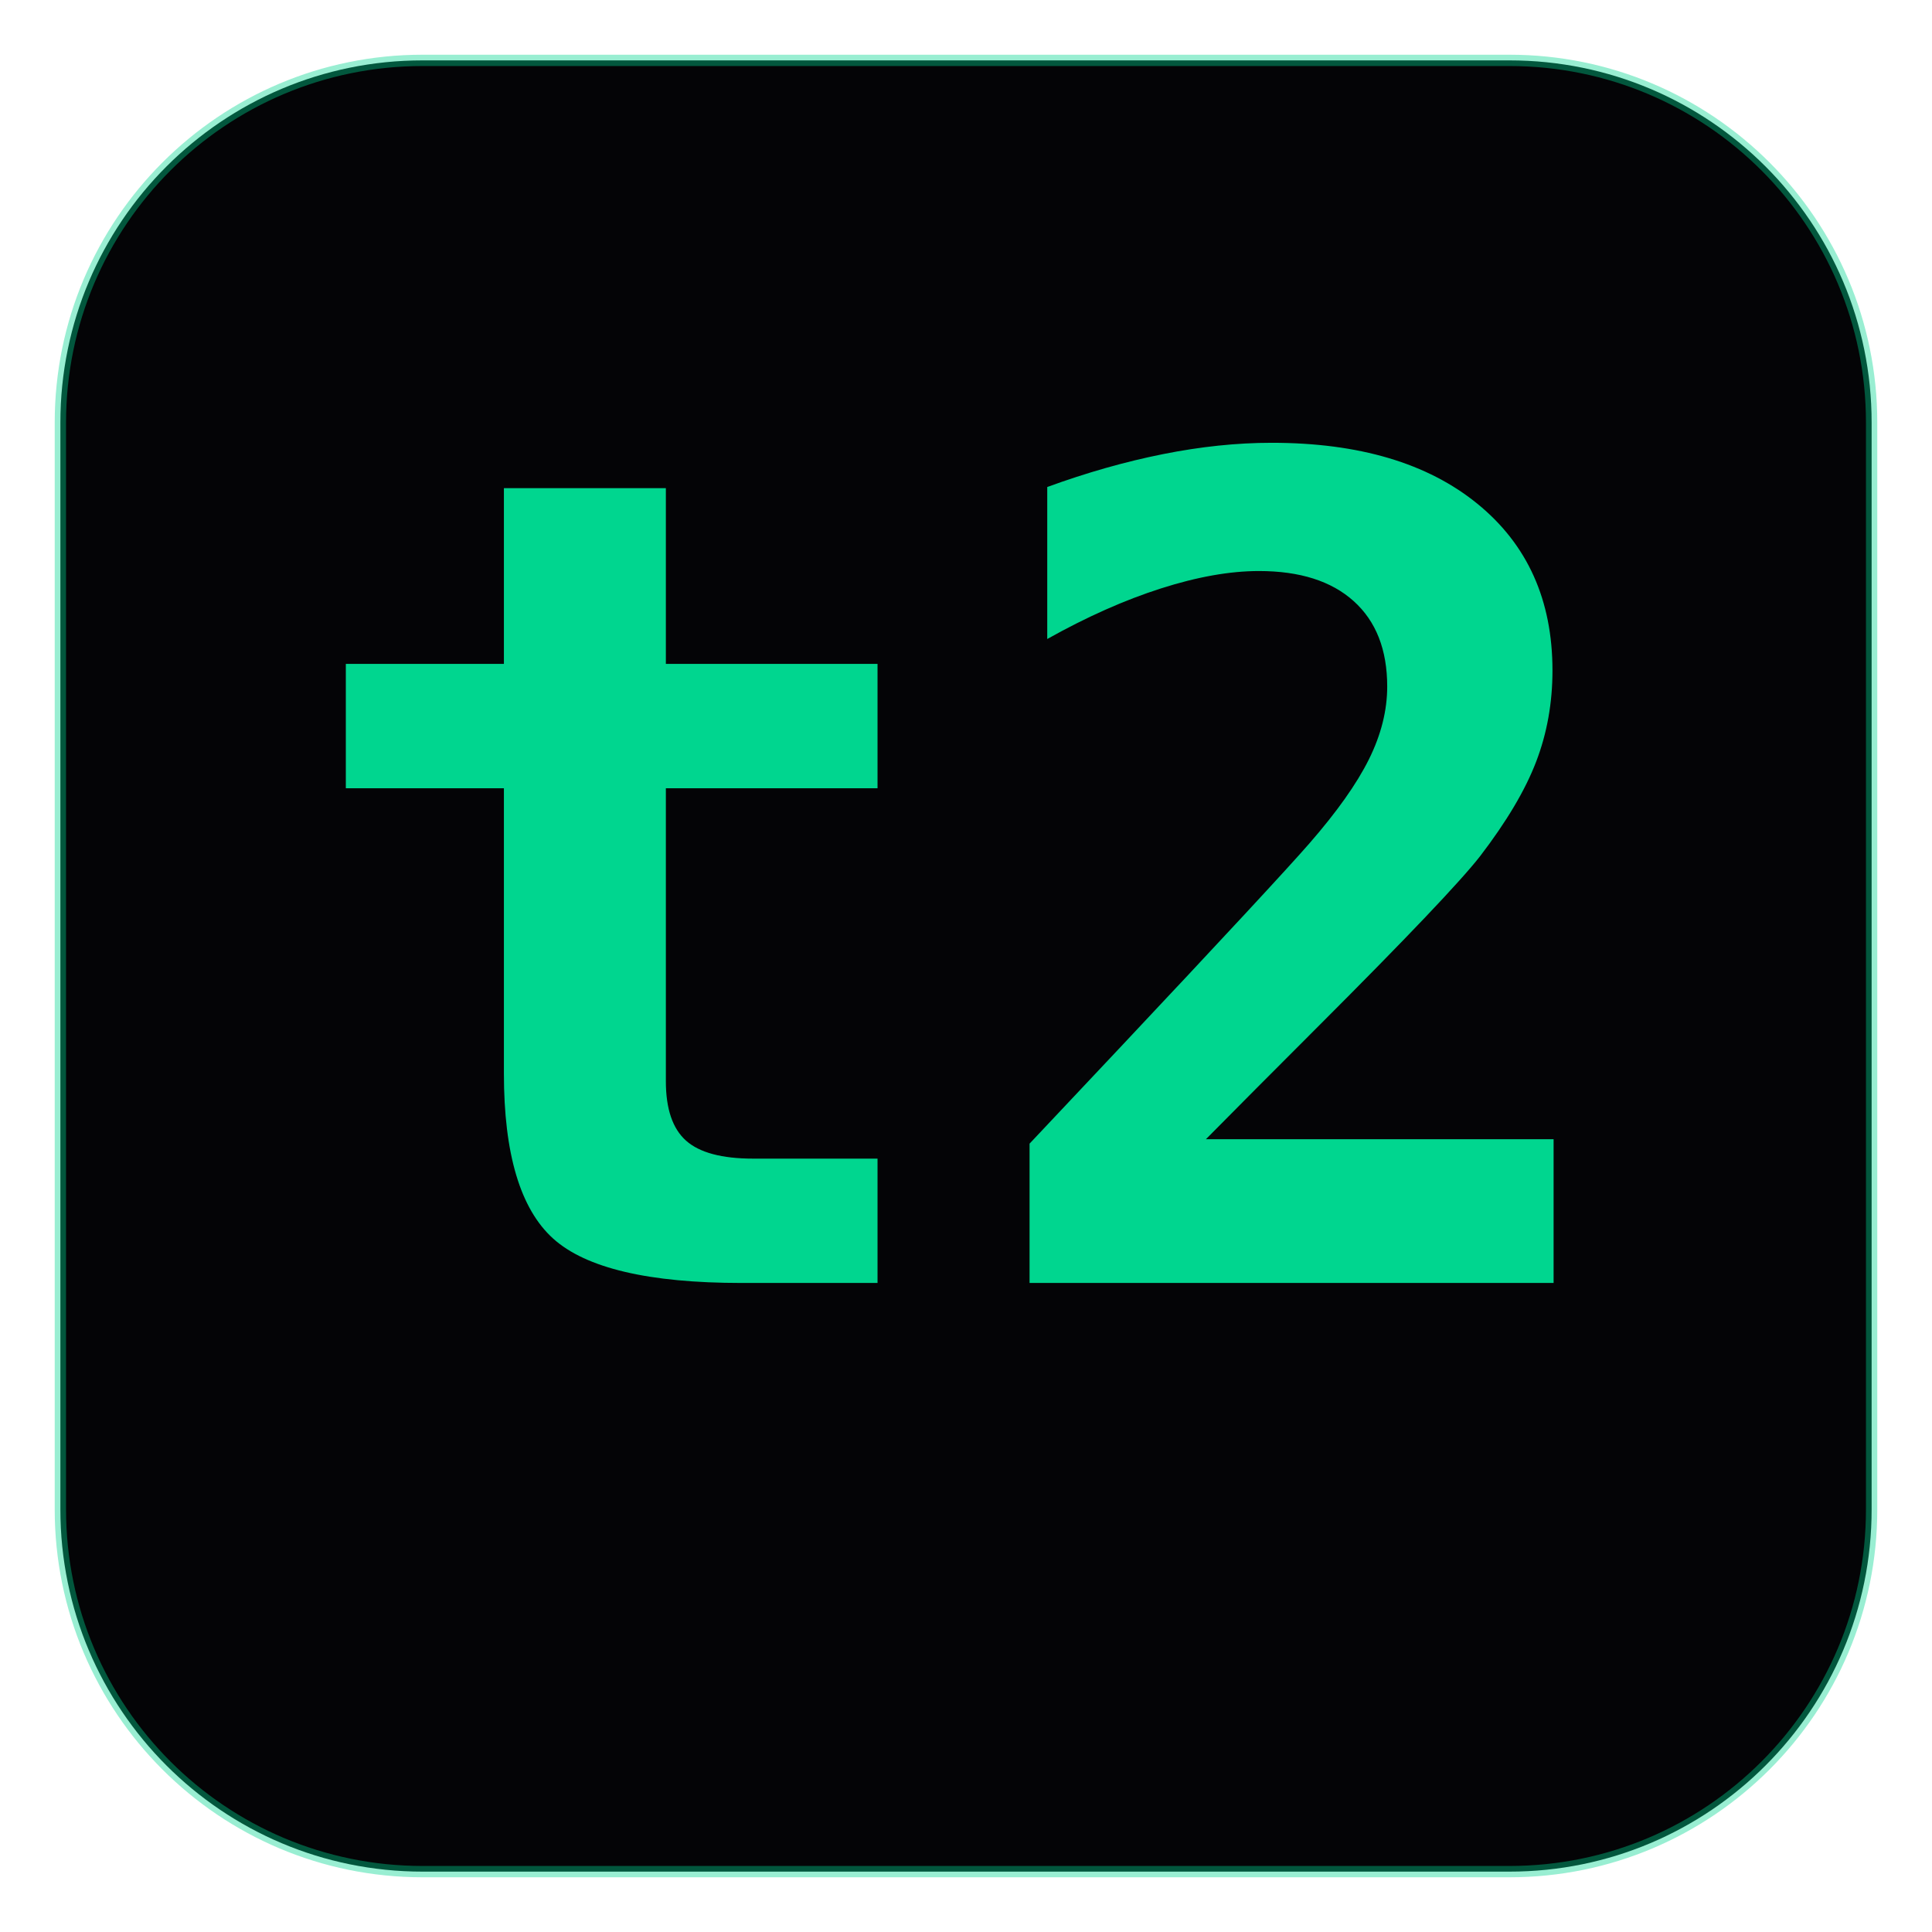
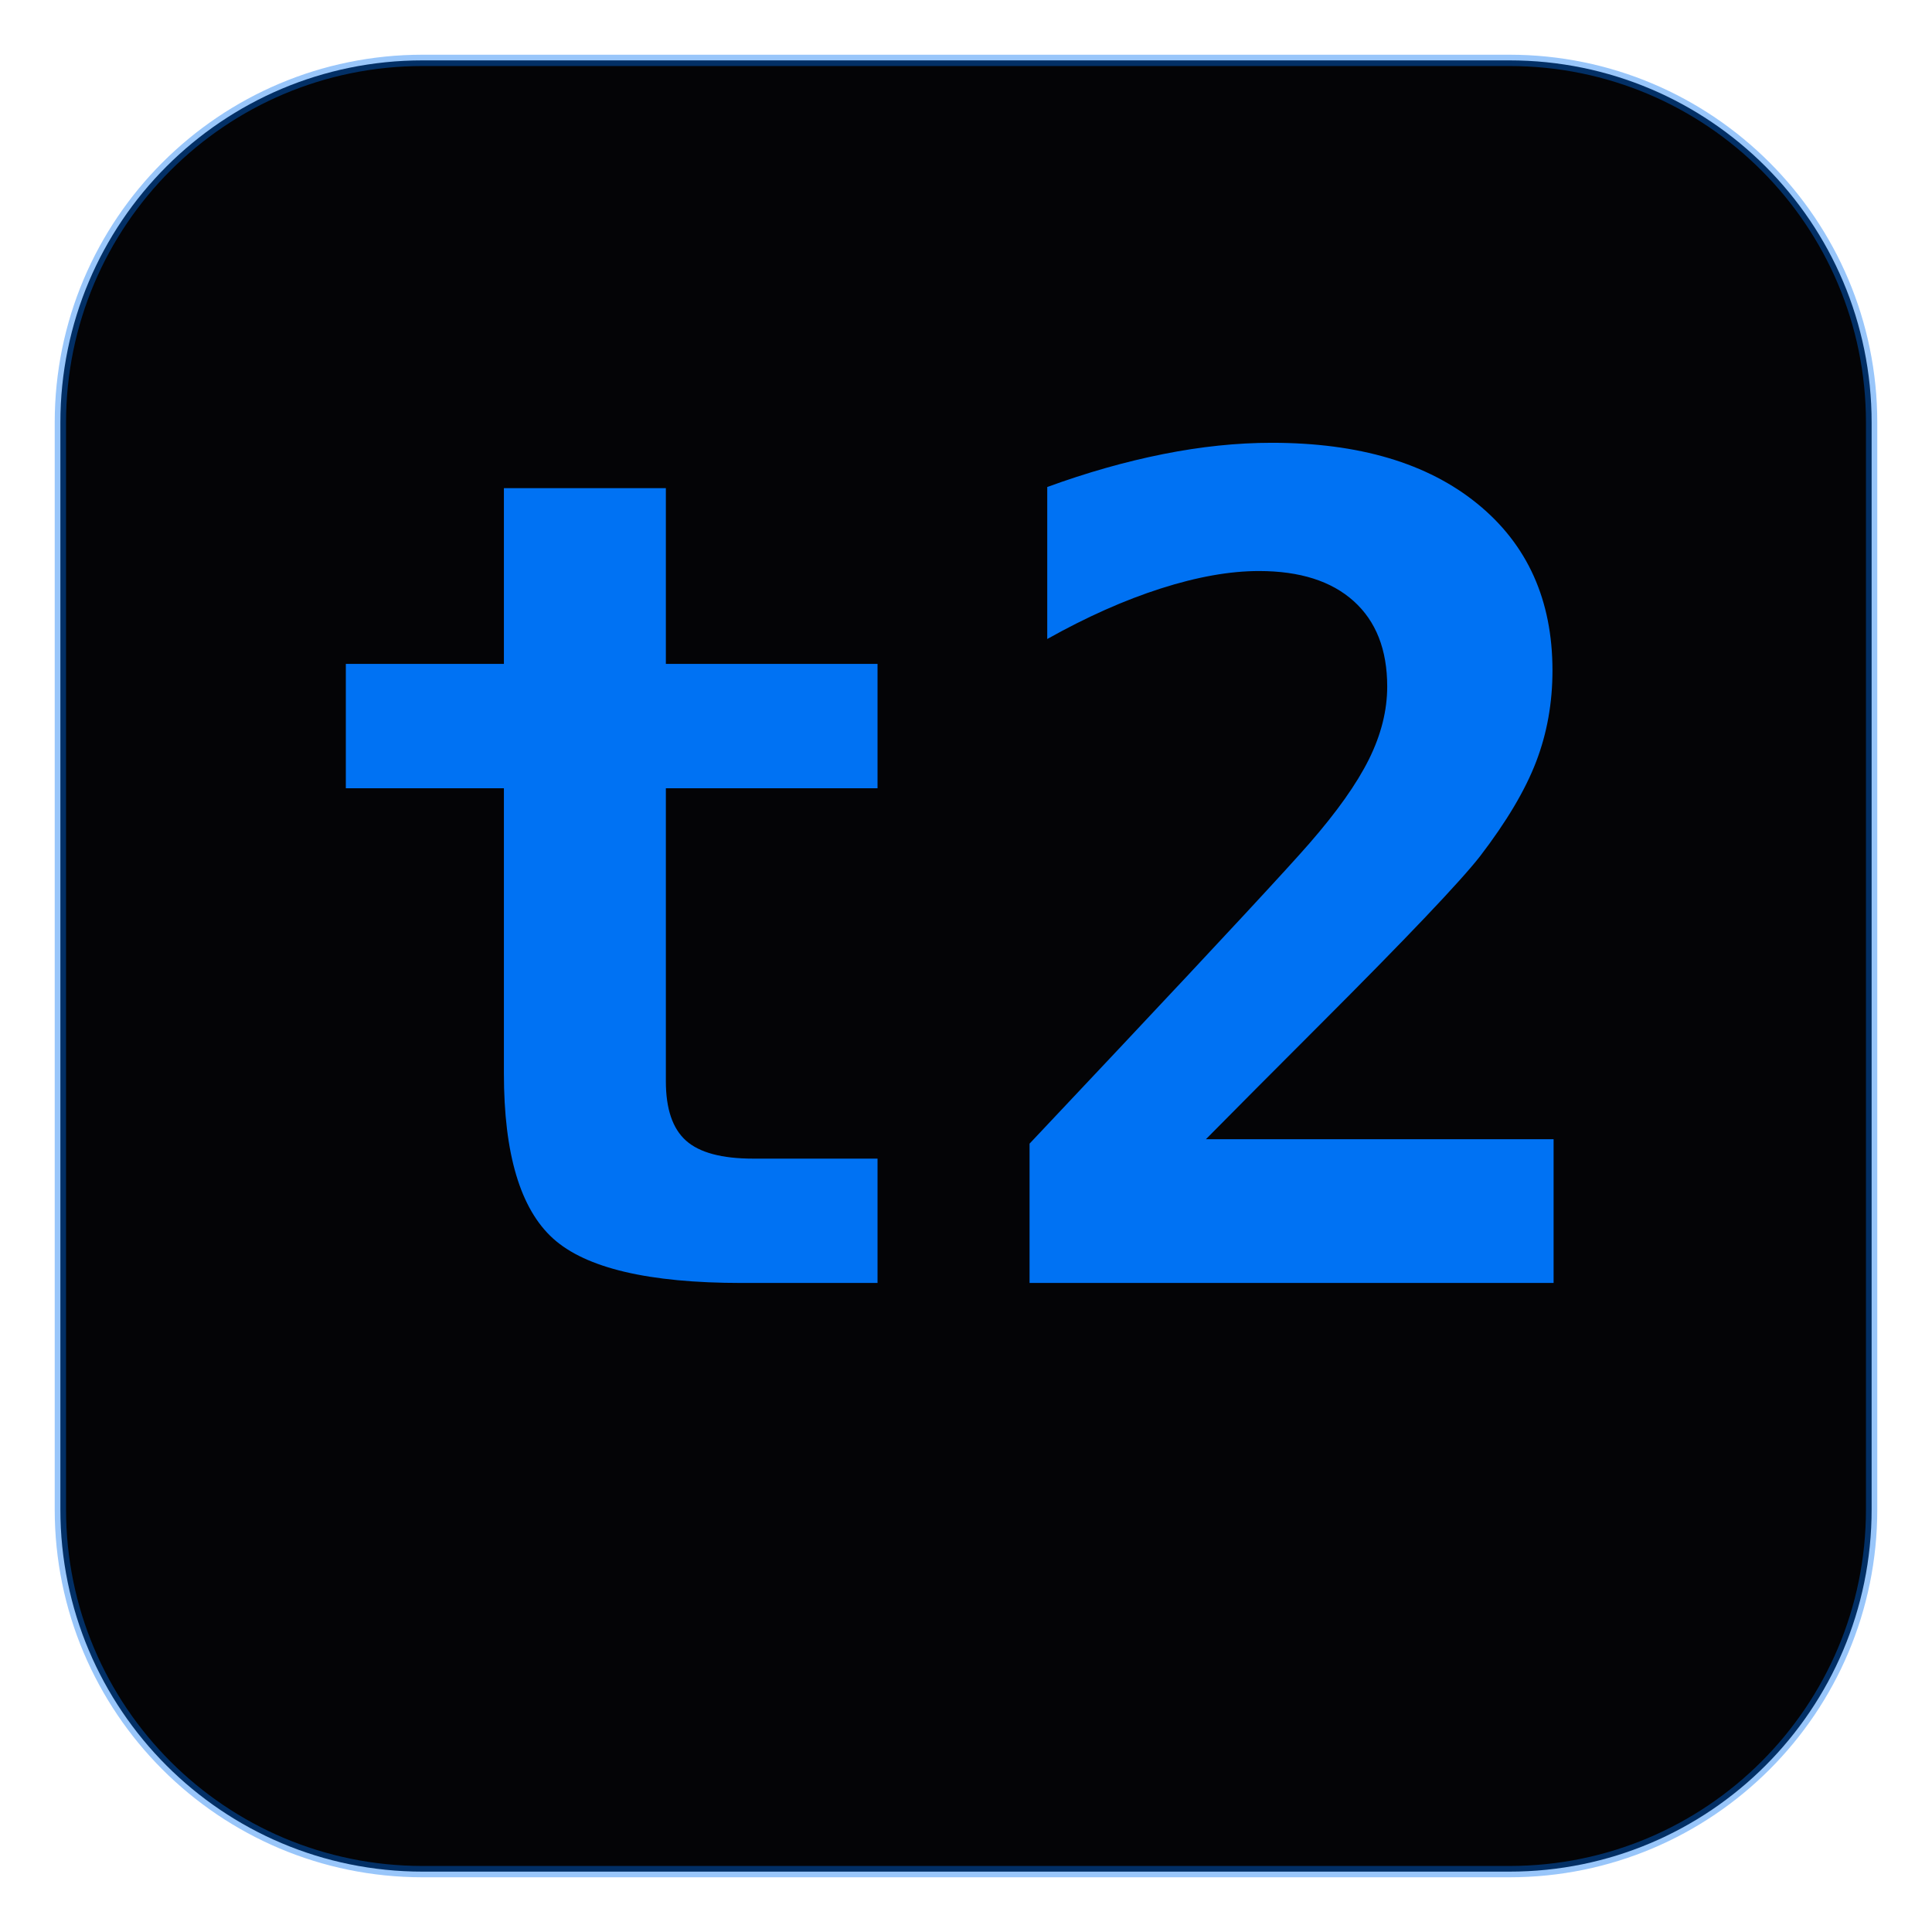
<svg xmlns="http://www.w3.org/2000/svg" viewBox="0 0 512 512">
-   <rect x="16" y="16" width="480" height="480" rx="96" ry="96" fill="#040406" stroke="#00d68f" stroke-width="3" stroke-opacity="0.4" />
-   <text x="256" y="340" text-anchor="middle" font-family="'IBM Plex Mono','SF Mono','Menlo',monospace" font-weight="700" font-size="300" fill="#00d68f">t2</text>
+   <rect x="16" y="16" width="480" height="480" rx="96" ry="96" fill="#040406" stroke="#0072F3" stroke-width="3" stroke-opacity="0.4" />
+   <text x="256" y="340" text-anchor="middle" font-family="'Geist Mono','SF Mono','Menlo',monospace" font-weight="700" font-size="300" fill="#0072F3">t2</text>
</svg>
